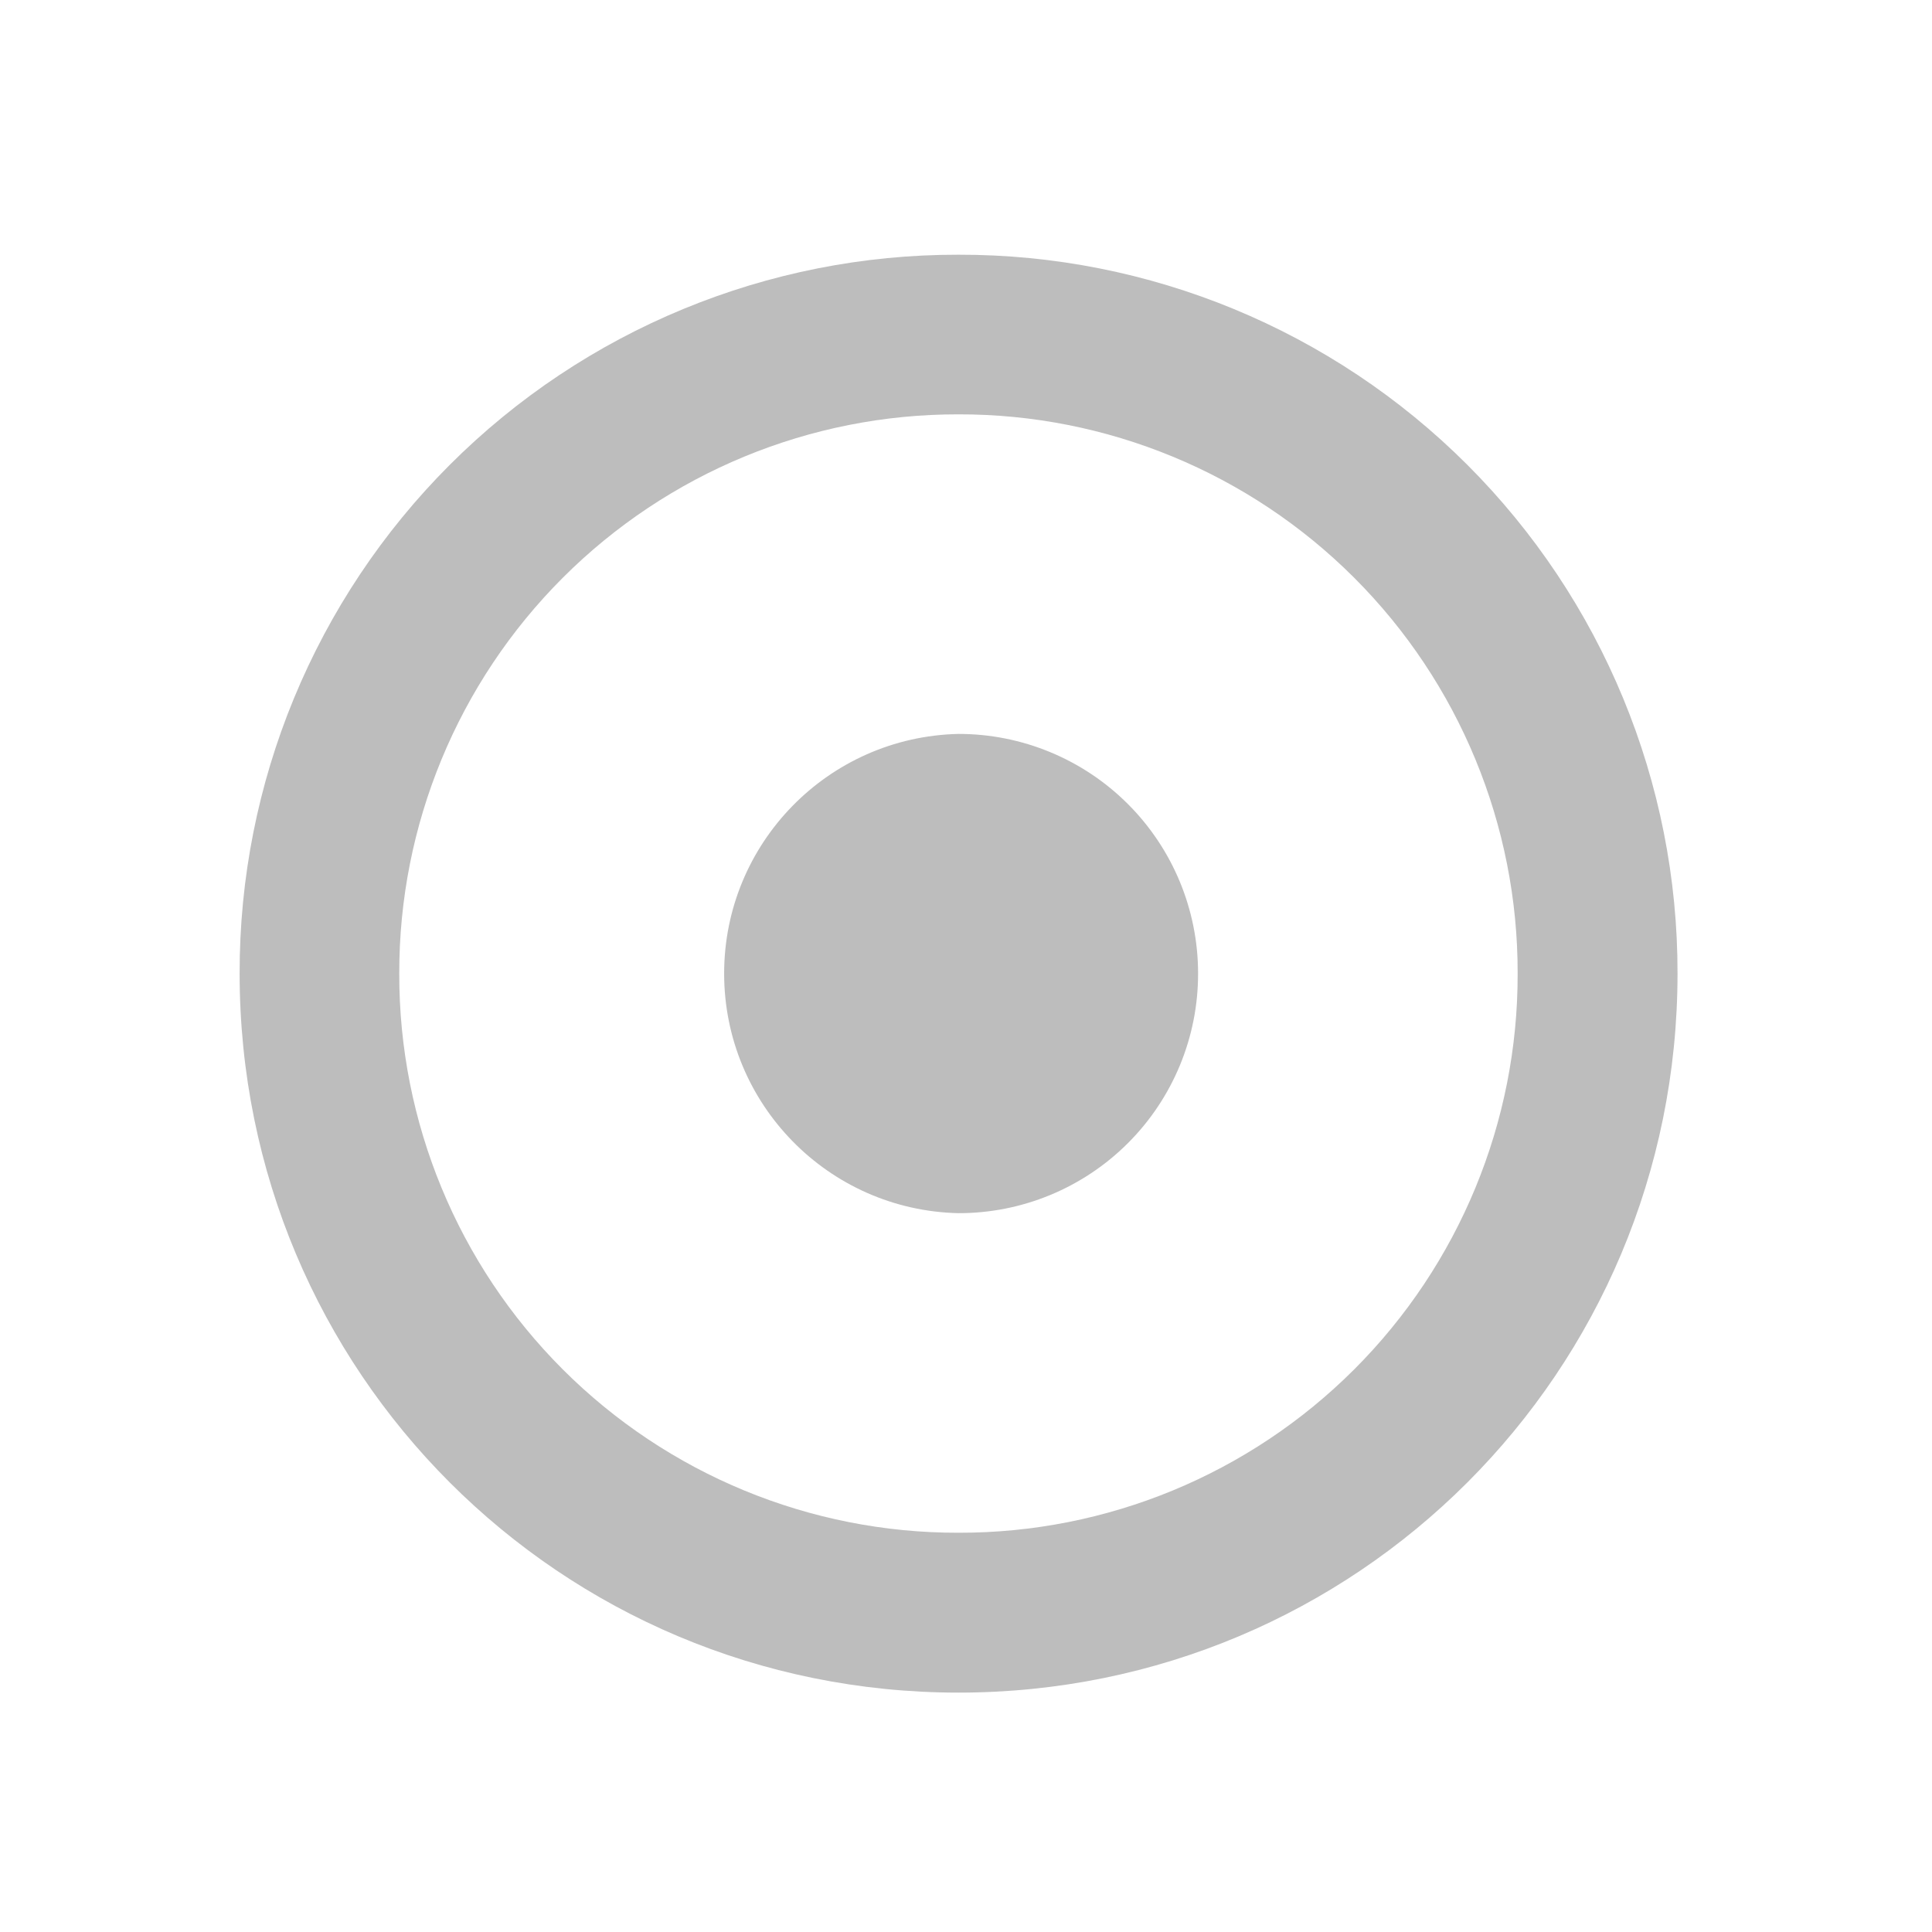
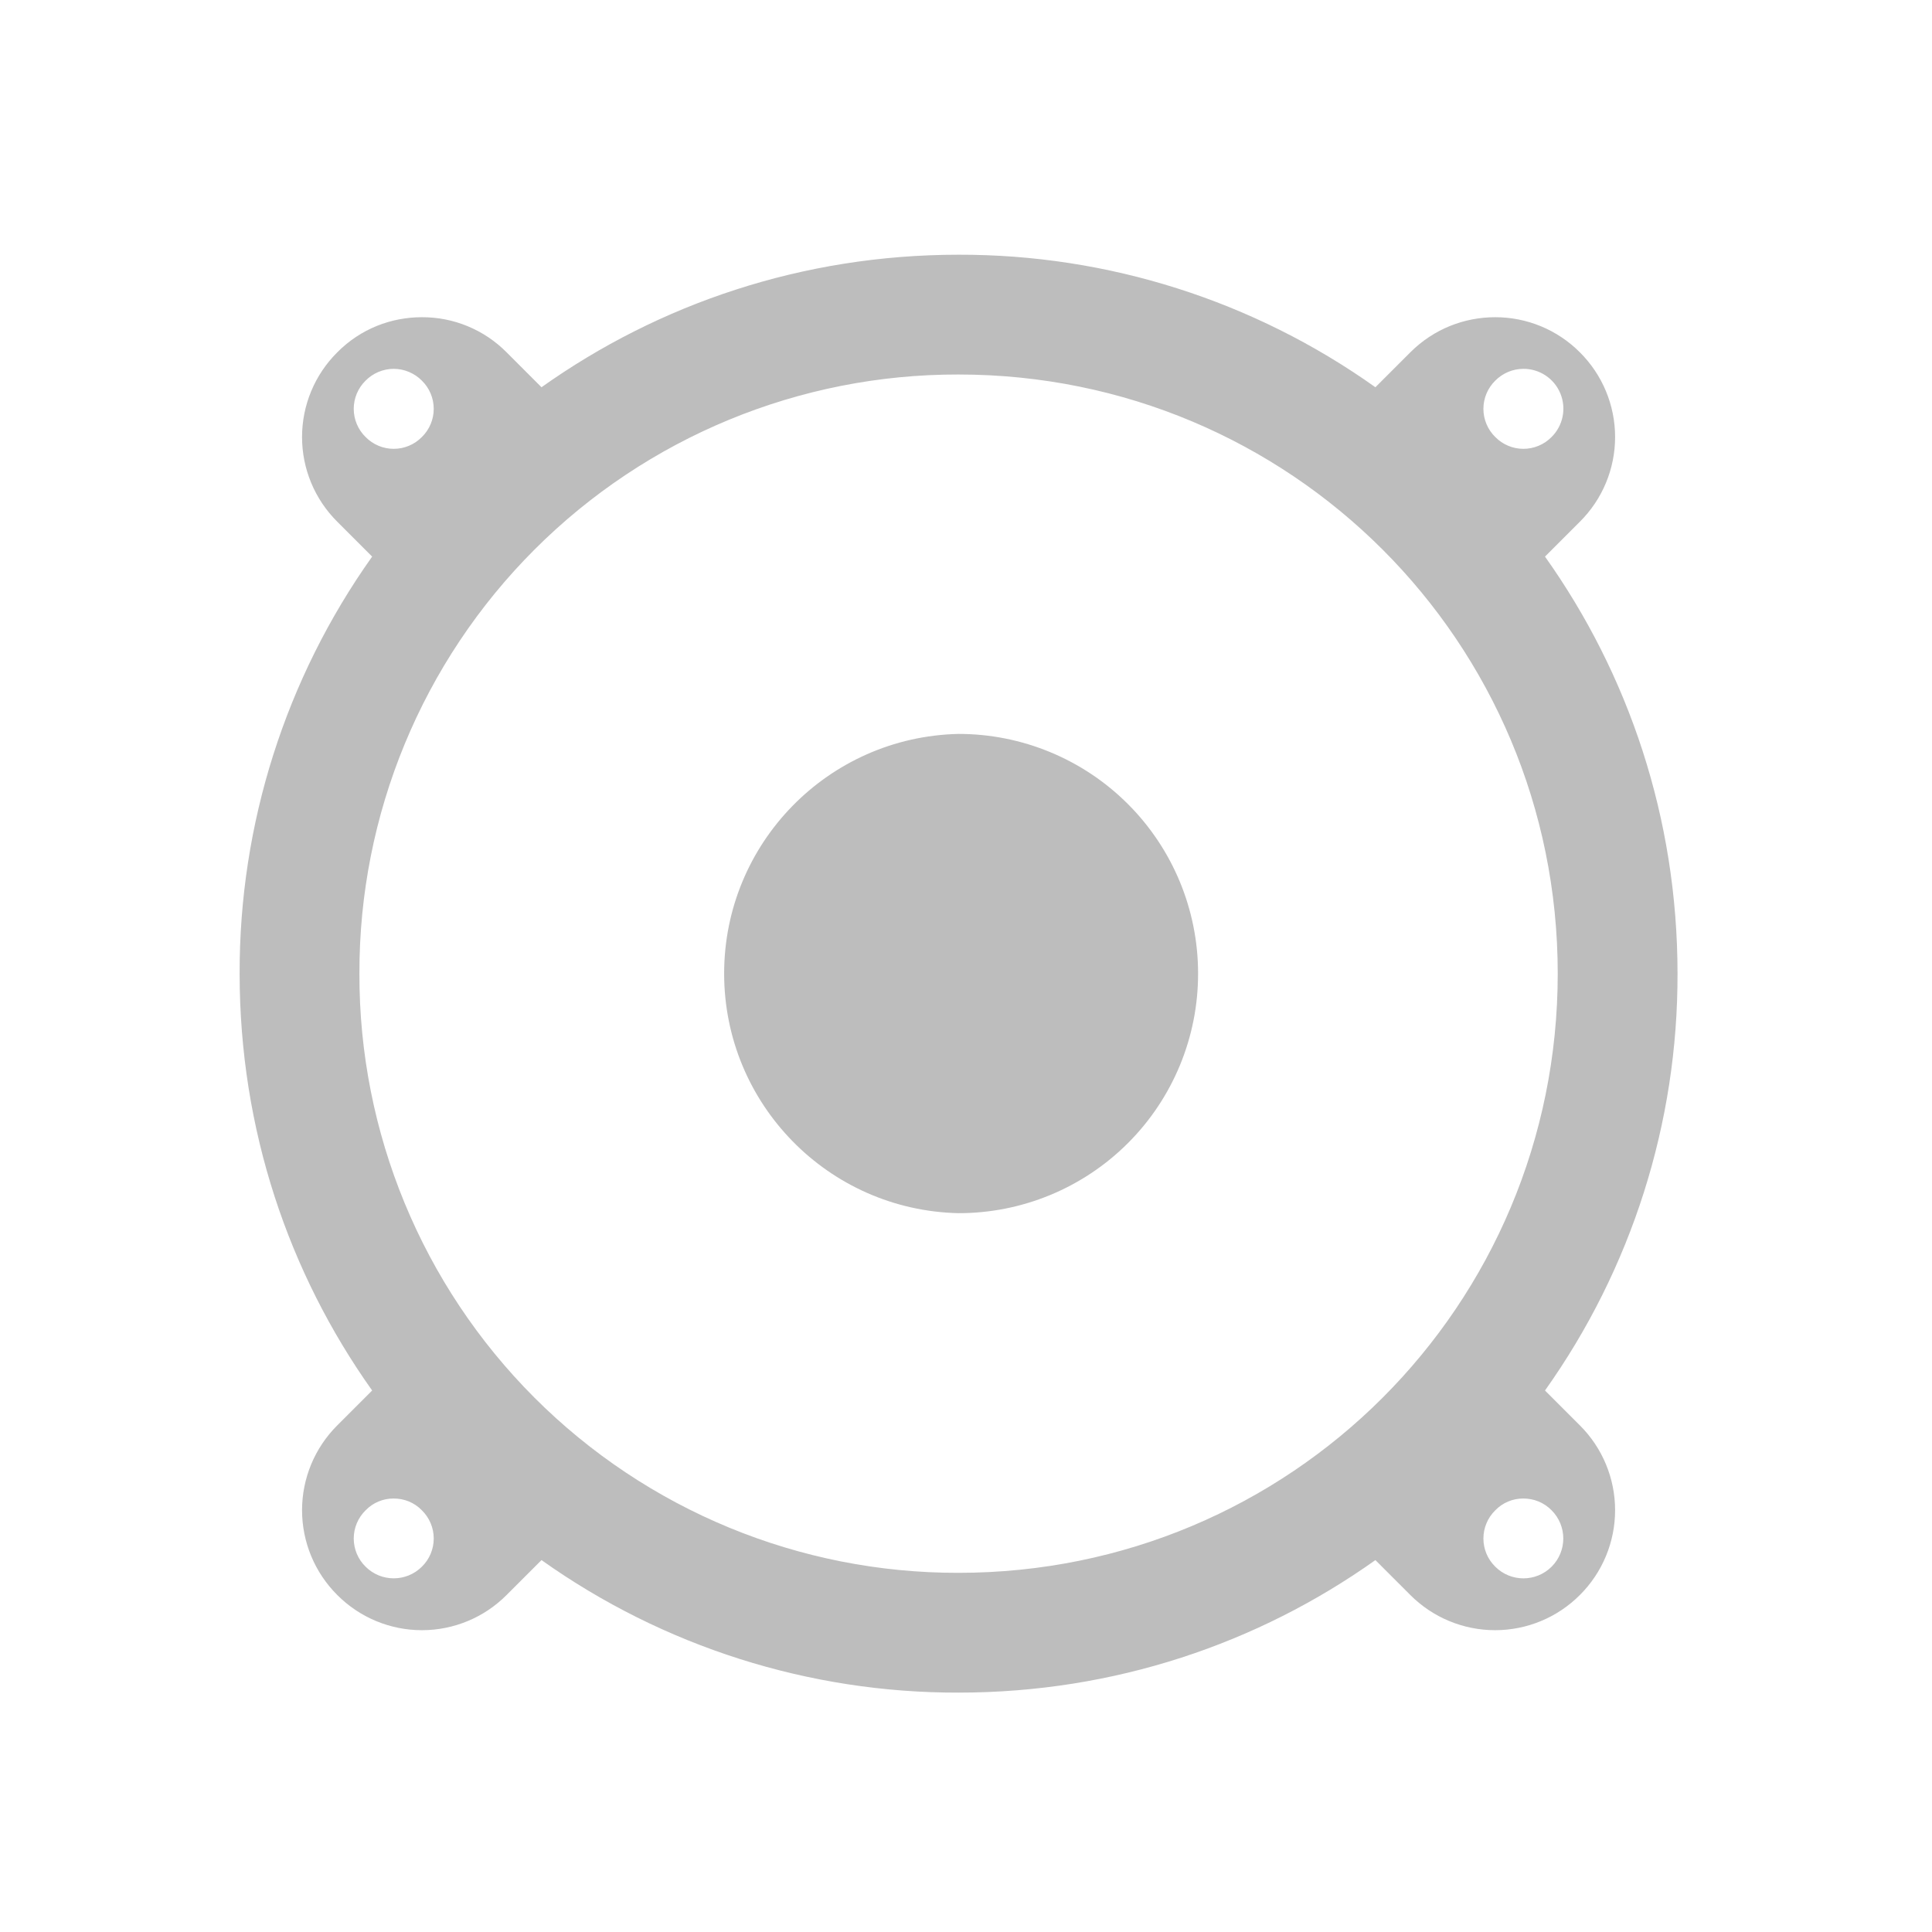
<svg xmlns="http://www.w3.org/2000/svg" width="32pt" height="32pt" viewBox="0 0 32 32">
  <g fill="#bdbdbd">
-     <path d="M15.875 4.219A11.883 11.883 0 0 0 3.969 16.125c0 6.598 5.312 11.91 11.906 11.91 6.598 0 11.91-5.312 11.91-11.91a11.884 11.884 0 0 0-11.91-11.906zm0 2.644a9.242 9.242 0 0 1 9.262 9.262 9.24 9.24 0 0 1-9.262 9.262 9.242 9.242 0 0 1-9.262-9.262 9.244 9.244 0 0 1 9.262-9.262zm0 0" />
+     <path d="M15.875 4.219c-2.578 0-4.96.812-6.906 2.195l-.578-.578a1.963 1.963 0 0 0-1.403-.582c-.508 0-1.015.191-1.402.582a1.978 1.978 0 0 0 0 2.805l.578.578a11.875 11.875 0 0 0-2.195 6.906c0 2.582.812 4.96 2.195 6.906l-.578.578a1.983 1.983 0 0 0 0 2.809 1.978 1.978 0 0 0 2.805 0l.578-.578a11.875 11.875 0 0 0 6.906 2.195c2.582 0 4.96-.812 6.906-2.195l.578.578a1.983 1.983 0 0 0 2.809 0 1.983 1.983 0 0 0 0-2.809l-.578-.578a11.866 11.866 0 0 0 2.195-6.906c0-2.578-.812-4.96-2.195-6.906l.578-.578a1.978 1.978 0 0 0 0-2.805 1.976 1.976 0 0 0-1.402-.582c-.508 0-1.016.191-1.407.582l-.578.578a11.866 11.866 0 0 0-6.906-2.195zM6.52 6.109a.66.66 0 0 1 .468.196.653.653 0 0 1 0 .933.653.653 0 0 1-.933 0 .653.653 0 0 1 0-.933.657.657 0 0 1 .465-.196zm18.71 0a.66.66 0 0 1 .469 1.129.653.653 0 0 1-.933 0 .653.653 0 0 1 0-.933.657.657 0 0 1 .464-.196zm-9.355.094c5.5 0 9.926 4.426 9.926 9.922 0 5.5-4.426 9.926-9.926 9.926a9.902 9.902 0 0 1-9.922-9.926 9.901 9.901 0 0 1 9.922-9.922zM6.52 24.82c.171 0 .34.063.468.196a.653.653 0 0 1 0 .933.66.66 0 0 1-.933 0 .653.653 0 0 1 0-.933.641.641 0 0 1 .465-.196zm18.71 0c.172 0 .34.063.47.196a.66.66 0 1 1-.934.933.653.653 0 0 1 0-.933.641.641 0 0 1 .464-.196zm0 0" />
    <path d="M15.875 12.156a3.967 3.967 0 0 1 3.969 3.969 3.964 3.964 0 0 1-3.969 3.969 3.97 3.97 0 0 1 0-7.938zm0 0" />
  </g>
</svg>
